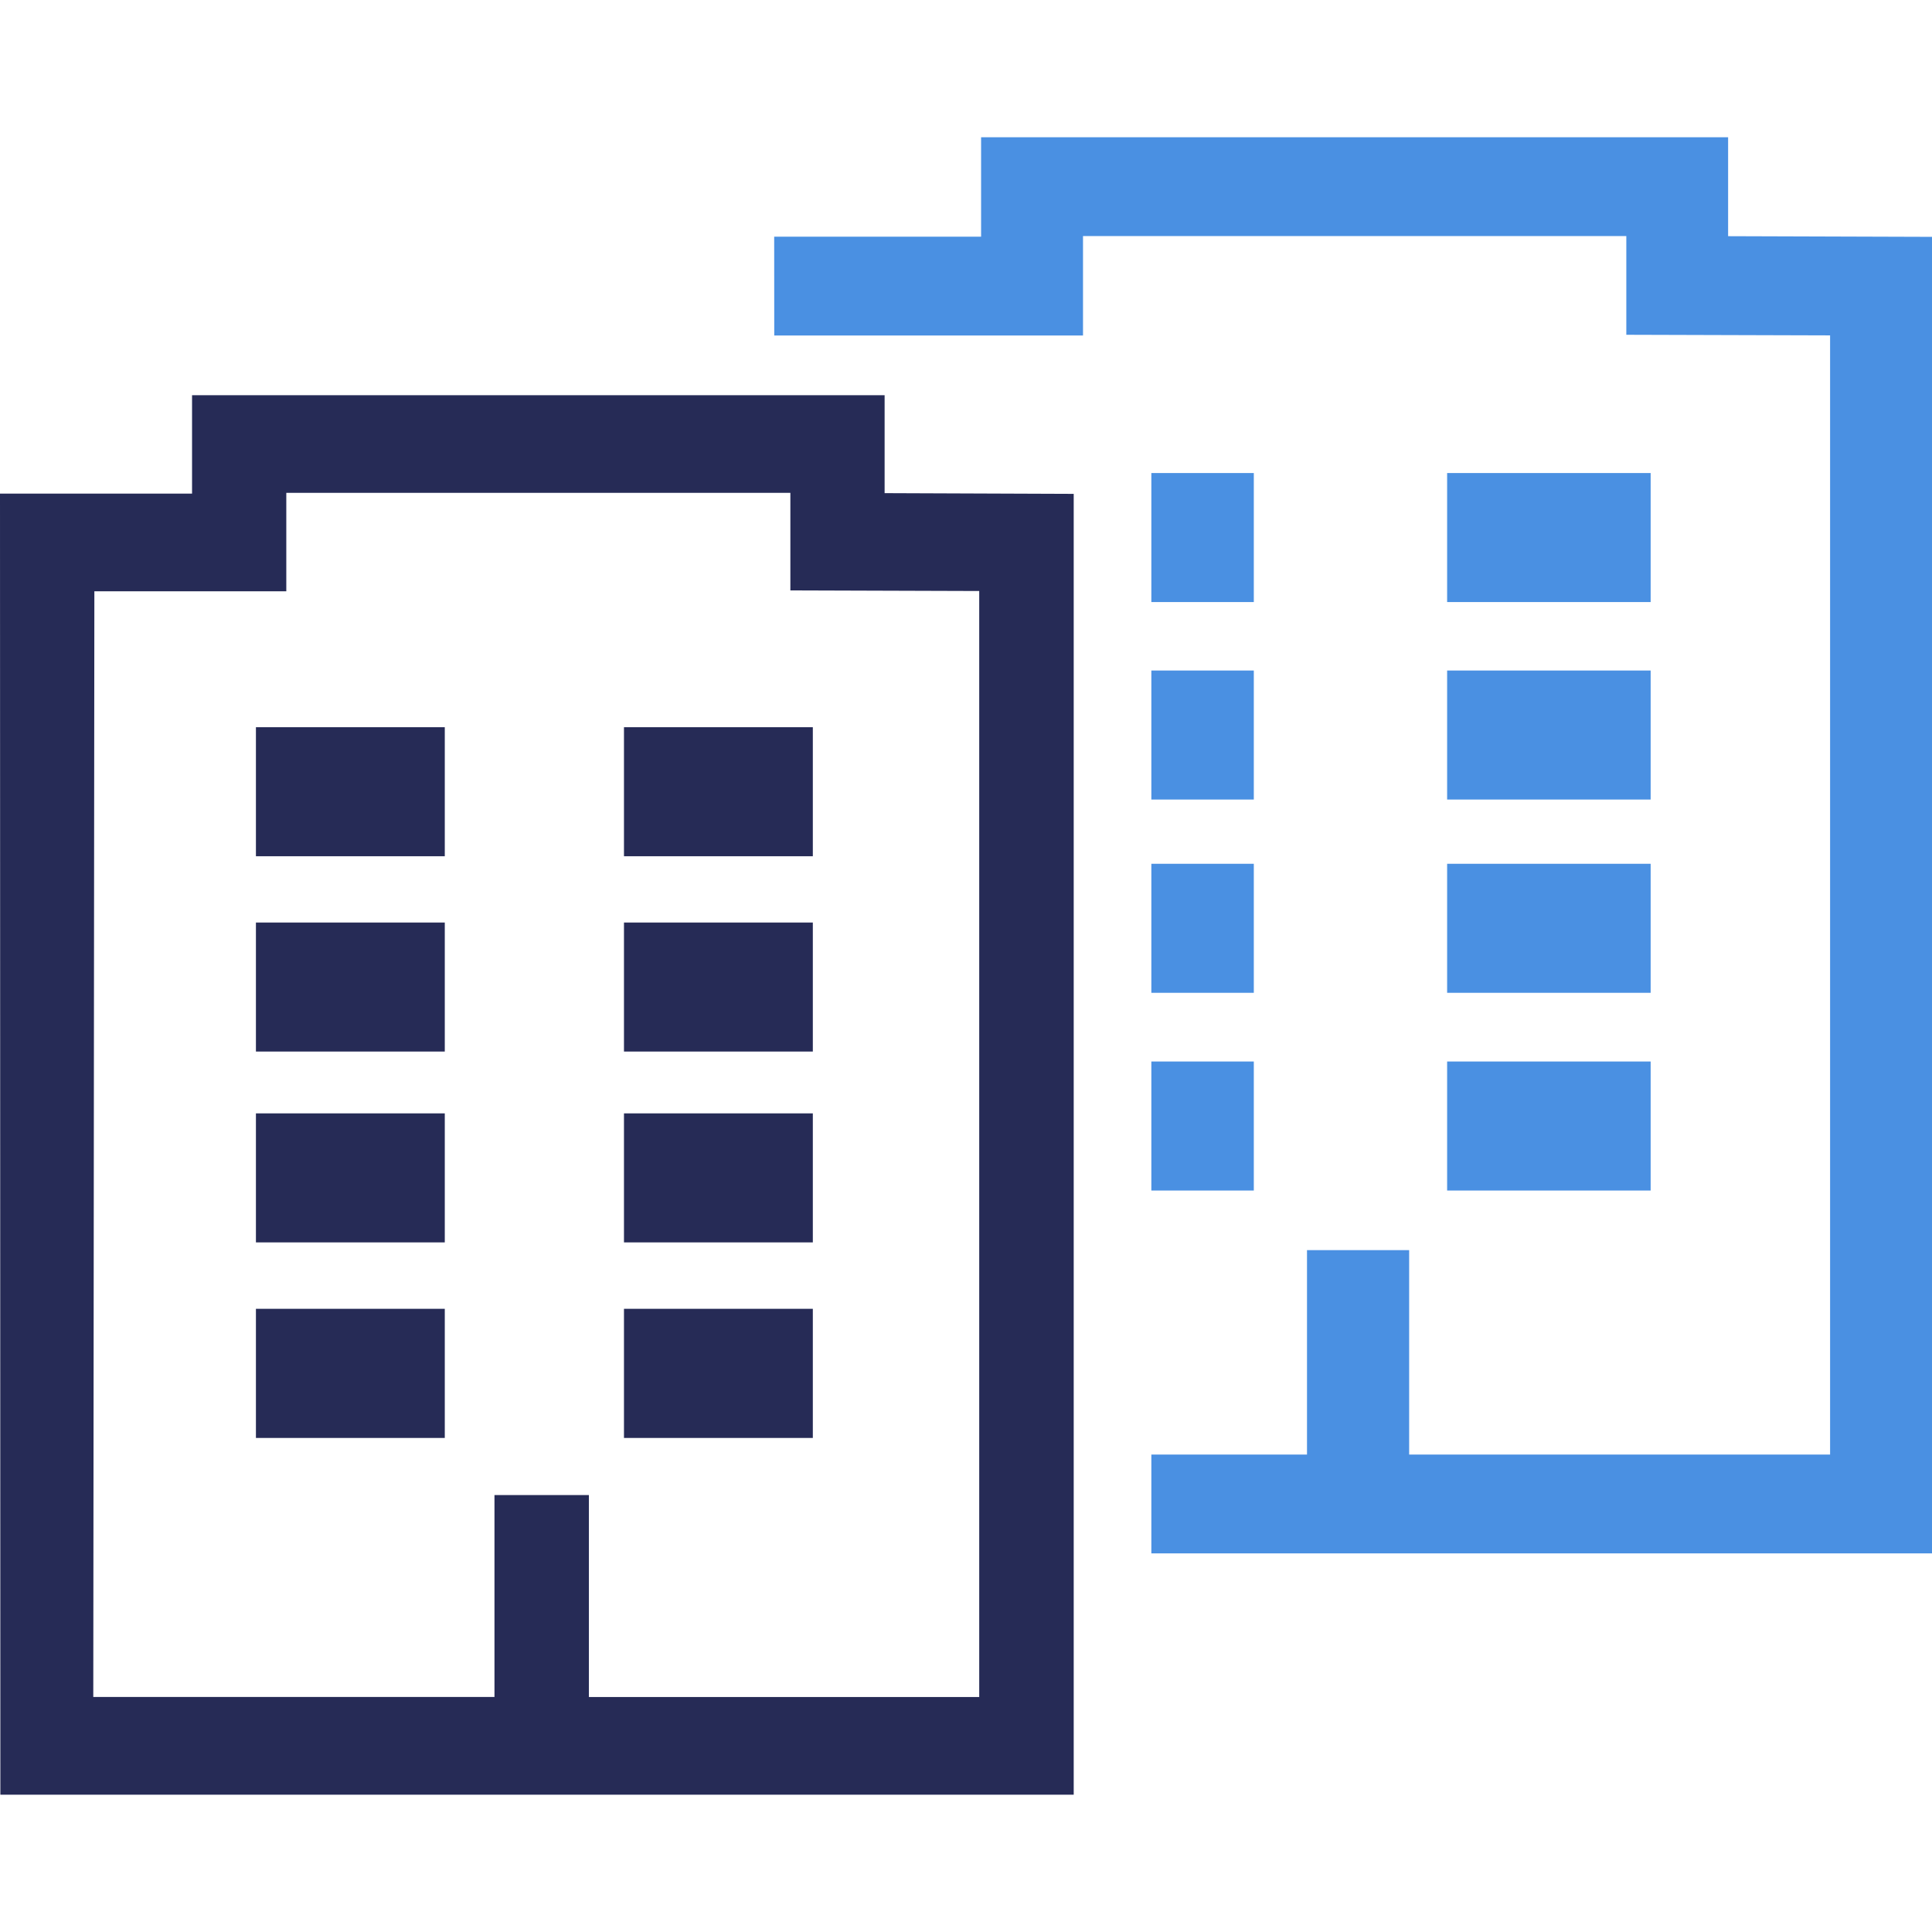
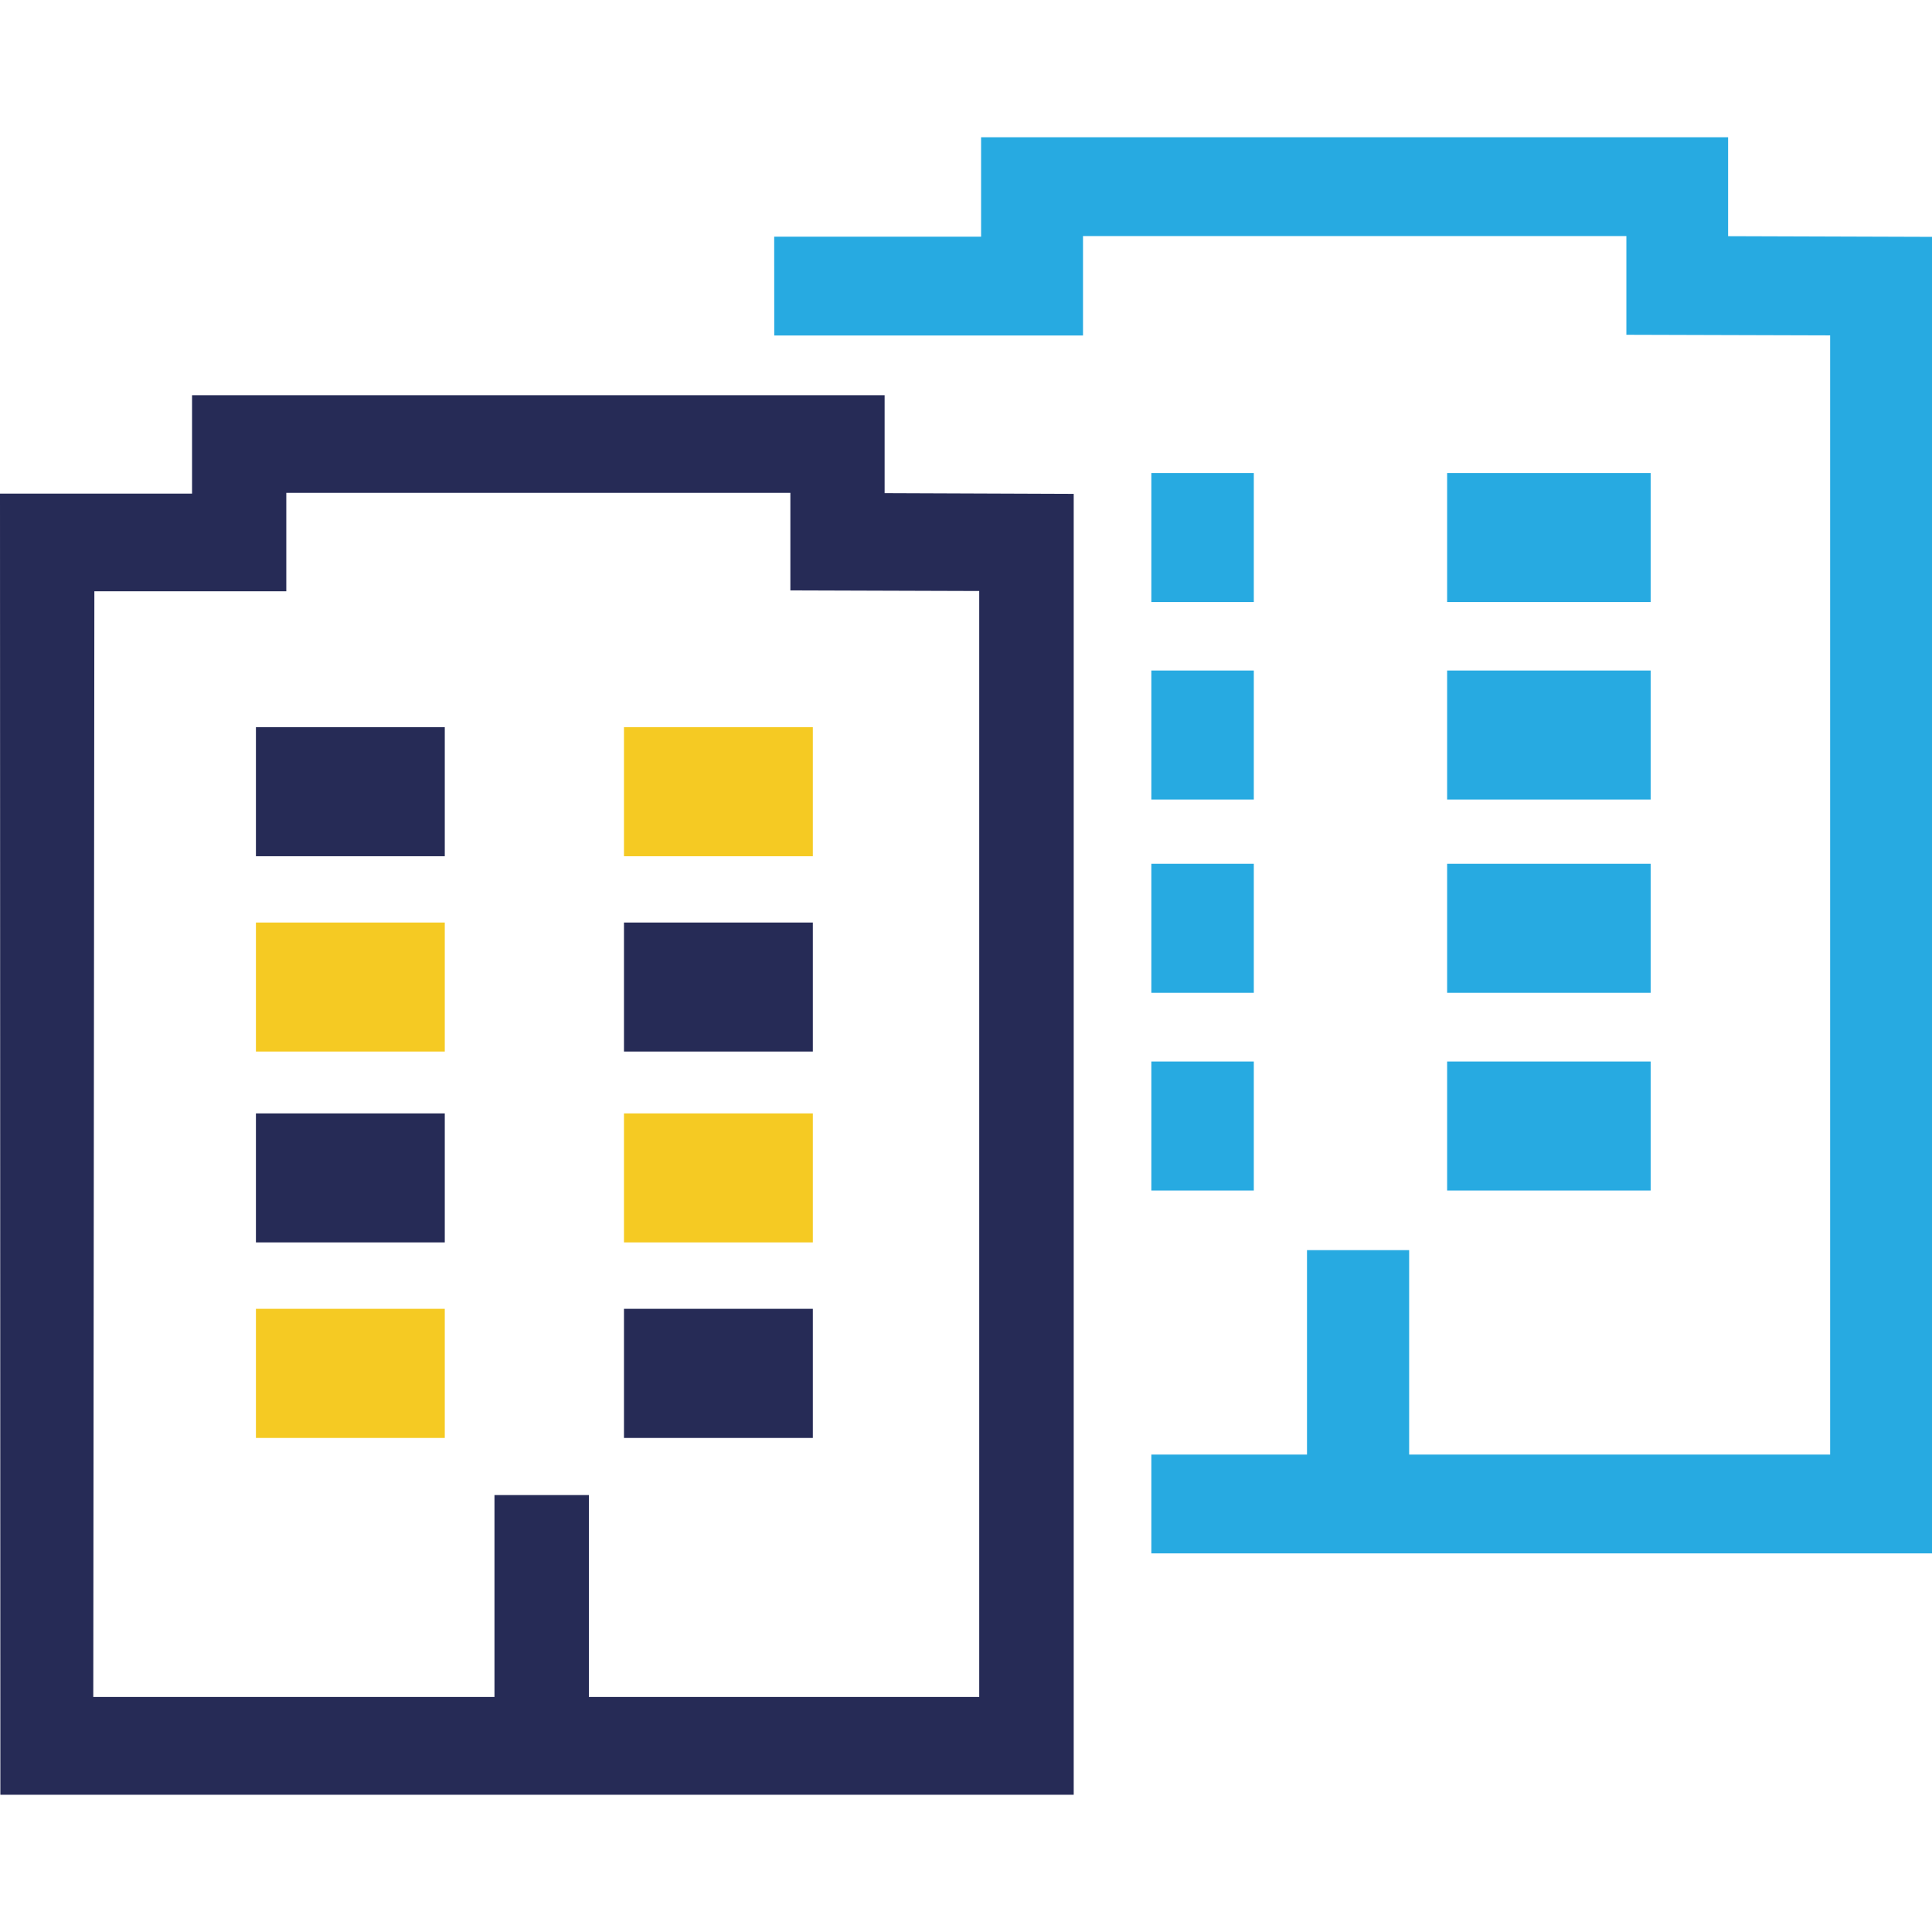
<svg xmlns="http://www.w3.org/2000/svg" version="1.1" id="Layer_1" x="0px" y="0px" width="32px" height="32px" viewBox="0 0 32 32" enable-background="new 0 0 32 32" xml:space="preserve">
  <g>
    <g>
-       <path fill="#262B56" d="M4.239,18.441h3.128v2.137H4.239V18.441z M4.239,21.678h3.128v2.139H4.239V21.678z M4.239,12.045h3.128    v2.137H4.239V12.045z M4.239,15.28h3.128v2.137H4.239V15.28z M10.335,18.441h3.128v2.137h-3.128V18.441z M10.335,21.678h3.128    v2.139h-3.128V21.678z M10.335,12.045h3.128v2.137h-3.128V12.045z M10.335,15.28h3.128v2.137h-3.128V15.28z" />
-       <path fill="#262B56" d="M14.652,8.168V6.546H3.181v1.63H0l0.006,21.55h17.778V8.18L14.652,8.168z M9.754,28.107v-3.344H8.19v3.344    H1.545L1.563,9.794h3.179V8.163h8.349v1.616l3.128,0.01v18.319H9.752L9.754,28.107z" />
+       <path fill="#262B56" d="M4.239,18.441h3.128v2.137H4.239V18.441z M4.239,12.045h3.128v2.137H4.239V12.045z M10.335,21.678h3.128    v2.139h-3.128V21.678z M10.335,15.28h3.128v2.137h-3.128V15.28z" />
+       <path fill="#262B56" d="M14.652,8.168V6.546H3.181v1.63H0l0.006,21.551h17.778V8.18L14.652,8.168z M9.754,28.107v-3.344H8.19    v3.344H1.545L1.563,9.794h3.179V8.163h8.349v1.616l3.128,0.01v18.318H9.752H9.754z" />
    </g>
    <g>
-       <rect x="23.969" y="11.106" fill="#4A90E2" width="3.371" height="2.137" />
-       <rect x="19.07" y="17.582" fill="#4A90E2" width="1.697" height="2.137" />
-       <rect x="23.969" y="14.307" fill="#4A90E2" width="3.371" height="2.137" />
-       <rect x="19.07" y="14.307" fill="#4A90E2" width="1.697" height="2.137" />
-       <rect x="23.969" y="7.835" fill="#4A90E2" width="3.371" height="2.137" />
-       <rect x="19.07" y="7.835" fill="#4A90E2" width="1.697" height="2.137" />
-       <rect x="19.07" y="11.106" fill="#4A90E2" width="1.697" height="2.137" />
-       <rect x="23.969" y="17.582" fill="#4A90E2" width="3.371" height="2.137" />
-       <polygon fill="#4A90E2" points="32,3.923 28.625,3.912 28.623,3.912 28.623,2.273 16.25,2.273 16.25,3.92 12.823,3.92     12.824,5.557 14.509,5.557 17.938,5.557 17.938,3.91 26.937,3.91 26.937,5.545 30.312,5.555 30.312,24.092 23.34,24.092     23.34,20.706 21.648,20.706 21.648,24.092 19.07,24.092 19.07,25.729 32,25.729   " />
+       <rect x="23.969" y="11.106" fill="#27AAE1" width="3.371" height="2.137" />
+       <rect x="19.07" y="17.582" fill="#27AAE1" width="1.697" height="2.137" />
+       <rect x="23.969" y="14.307" fill="#27AAE1" width="3.371" height="2.137" />
+       <rect x="19.07" y="14.307" fill="#27AAE1" width="1.697" height="2.137" />
+       <rect x="23.969" y="7.835" fill="#27AAE1" width="3.371" height="2.137" />
+       <rect x="19.07" y="7.835" fill="#27AAE1" width="1.697" height="2.137" />
+       <rect x="19.07" y="11.106" fill="#27AAE1" width="1.697" height="2.137" />
+       <rect x="23.969" y="17.582" fill="#27AAE1" width="3.371" height="2.137" />
+       <polygon fill="#27AAE1" points="32,3.923 28.625,3.912 28.623,3.912 28.623,2.273 16.25,2.273 16.25,3.92 12.823,3.92     12.824,5.557 14.509,5.557 17.938,5.557 17.938,3.91 26.938,3.91 26.938,5.545 30.313,5.555 30.313,24.092 23.34,24.092     23.34,20.706 21.648,20.706 21.648,24.092 19.07,24.092 19.07,25.729 32,25.729   " />
    </g>
  </g>
+   <rect x="10.335" y="18.441" fill="#F5CA23" width="3.128" height="2.137" />
+   <rect x="4.239" y="15.28" fill="#F5CA23" width="3.128" height="2.137" />
+   <rect x="4.239" y="21.678" fill="#F5CA23" width="3.128" height="2.139" />
+   <rect x="10.335" y="12.045" fill="#F5CA23" width="3.128" height="2.137" />
</svg>
